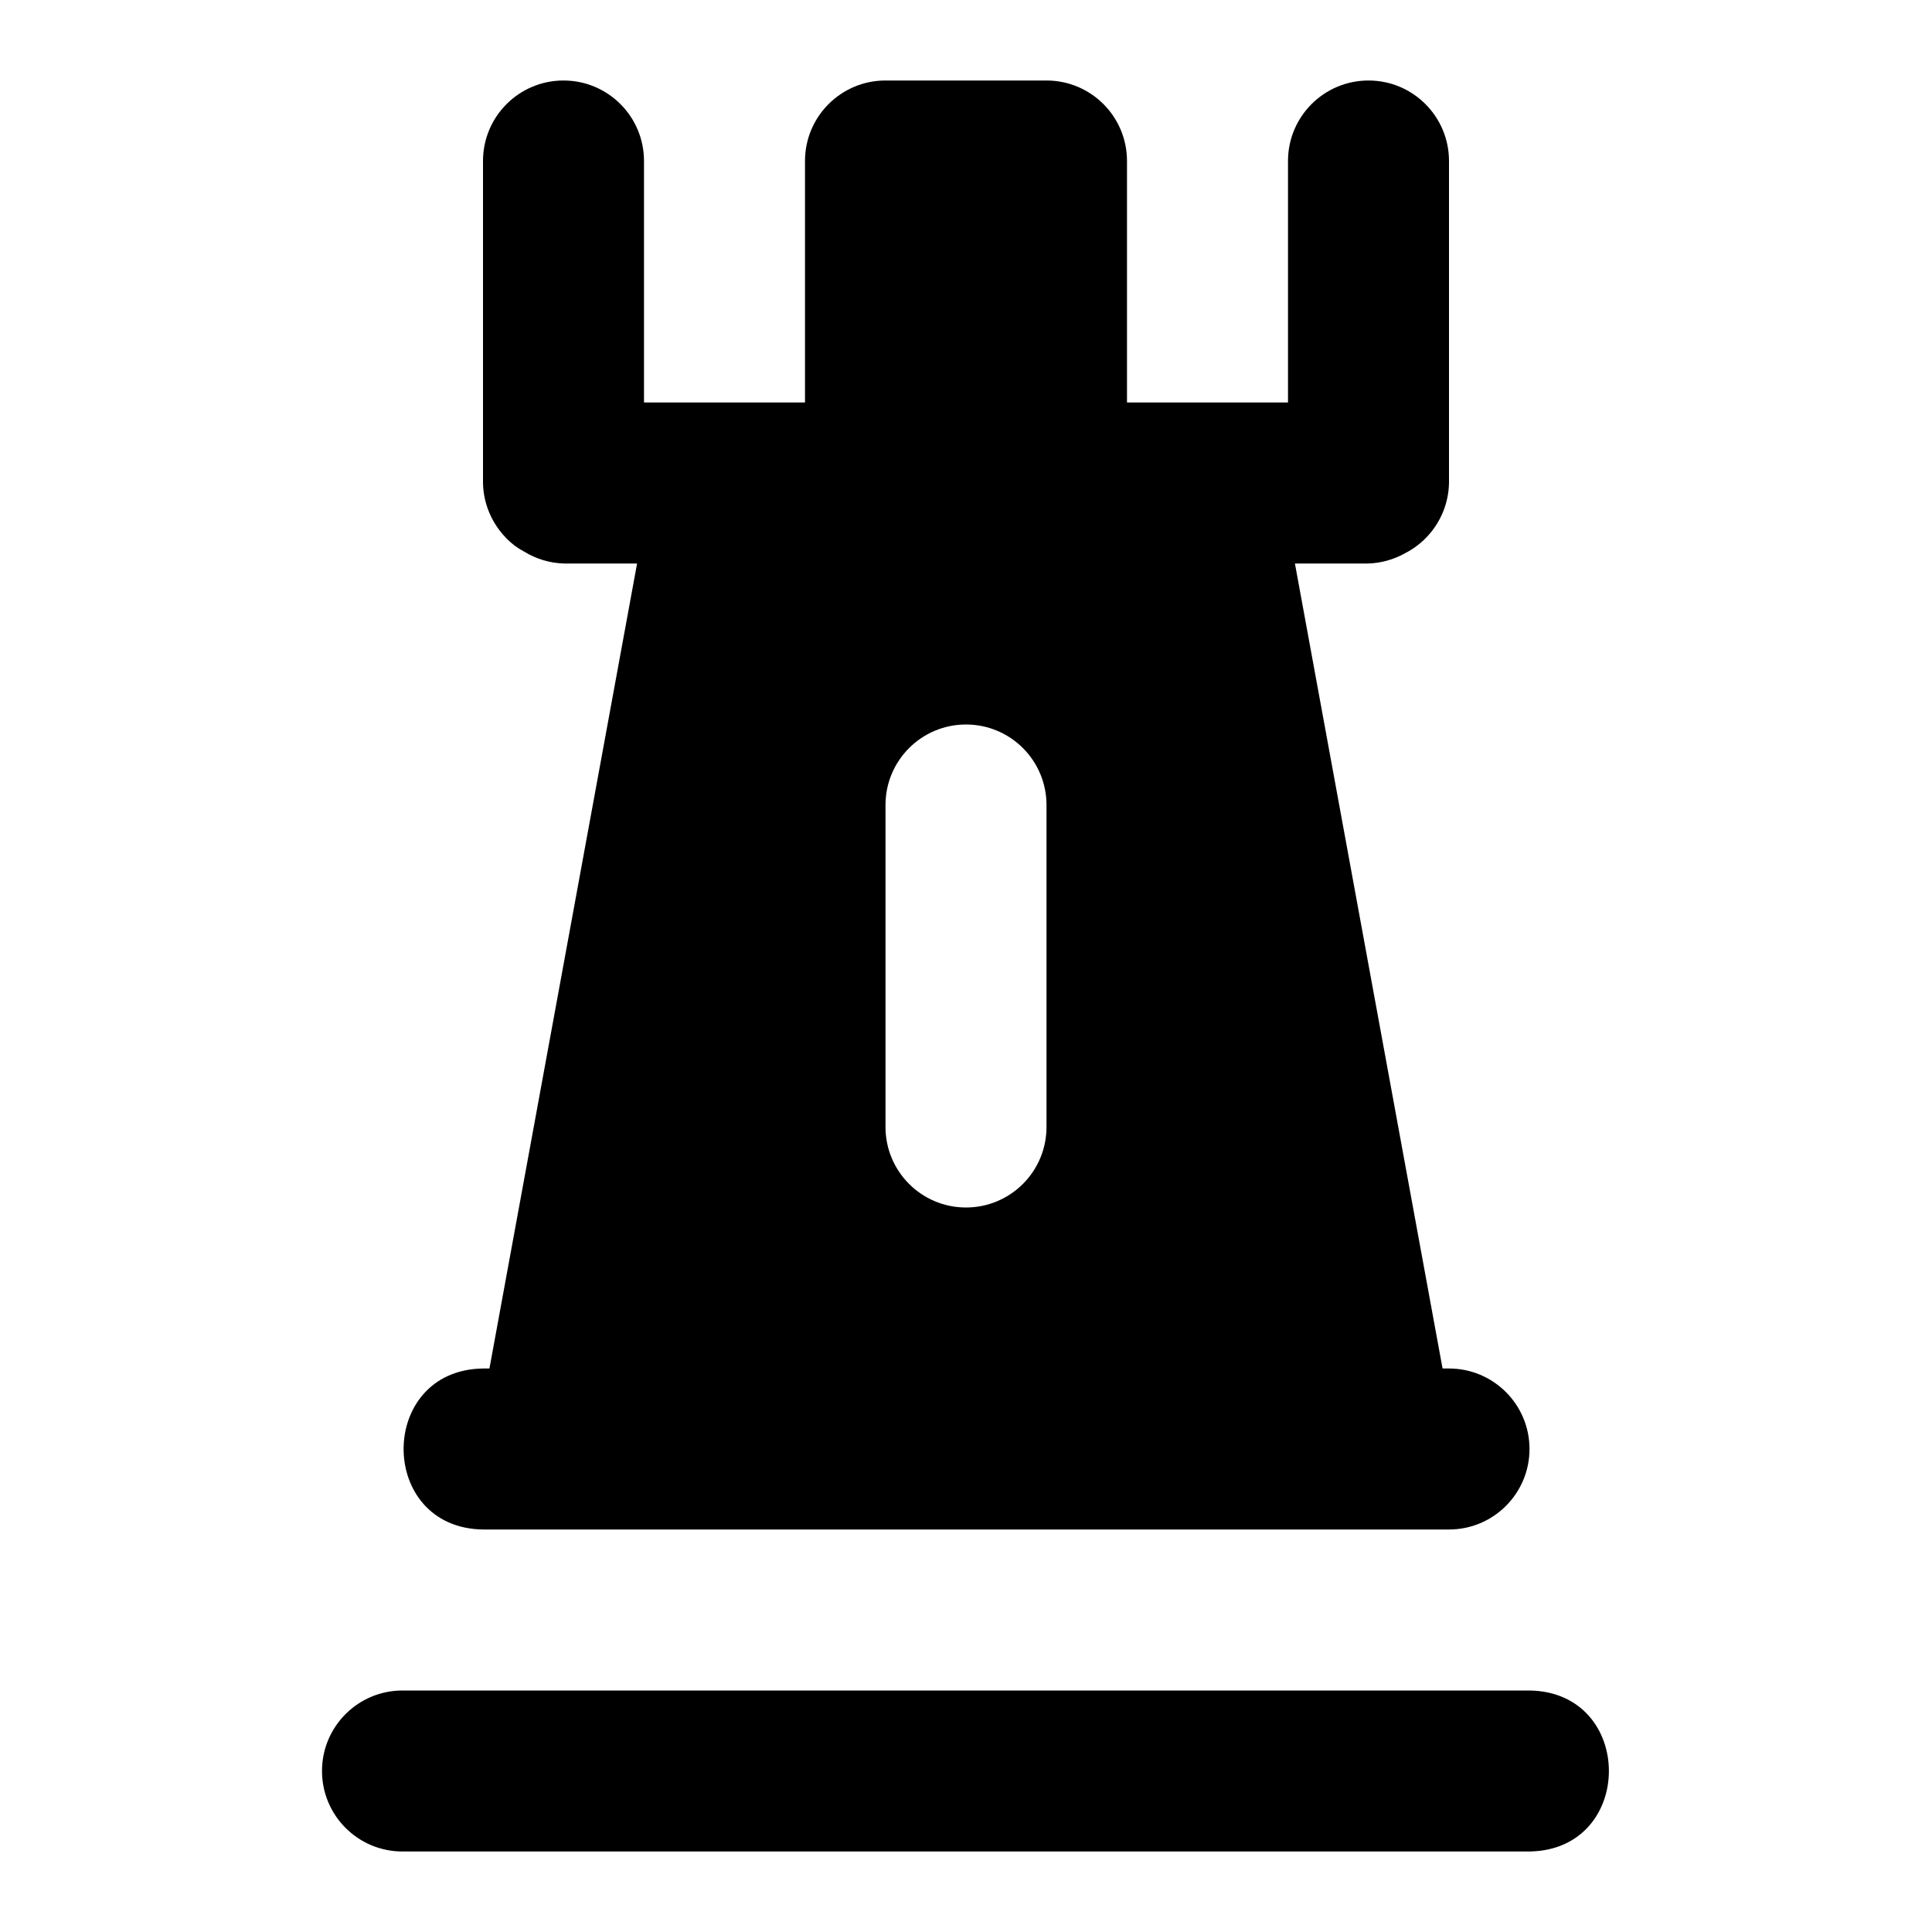
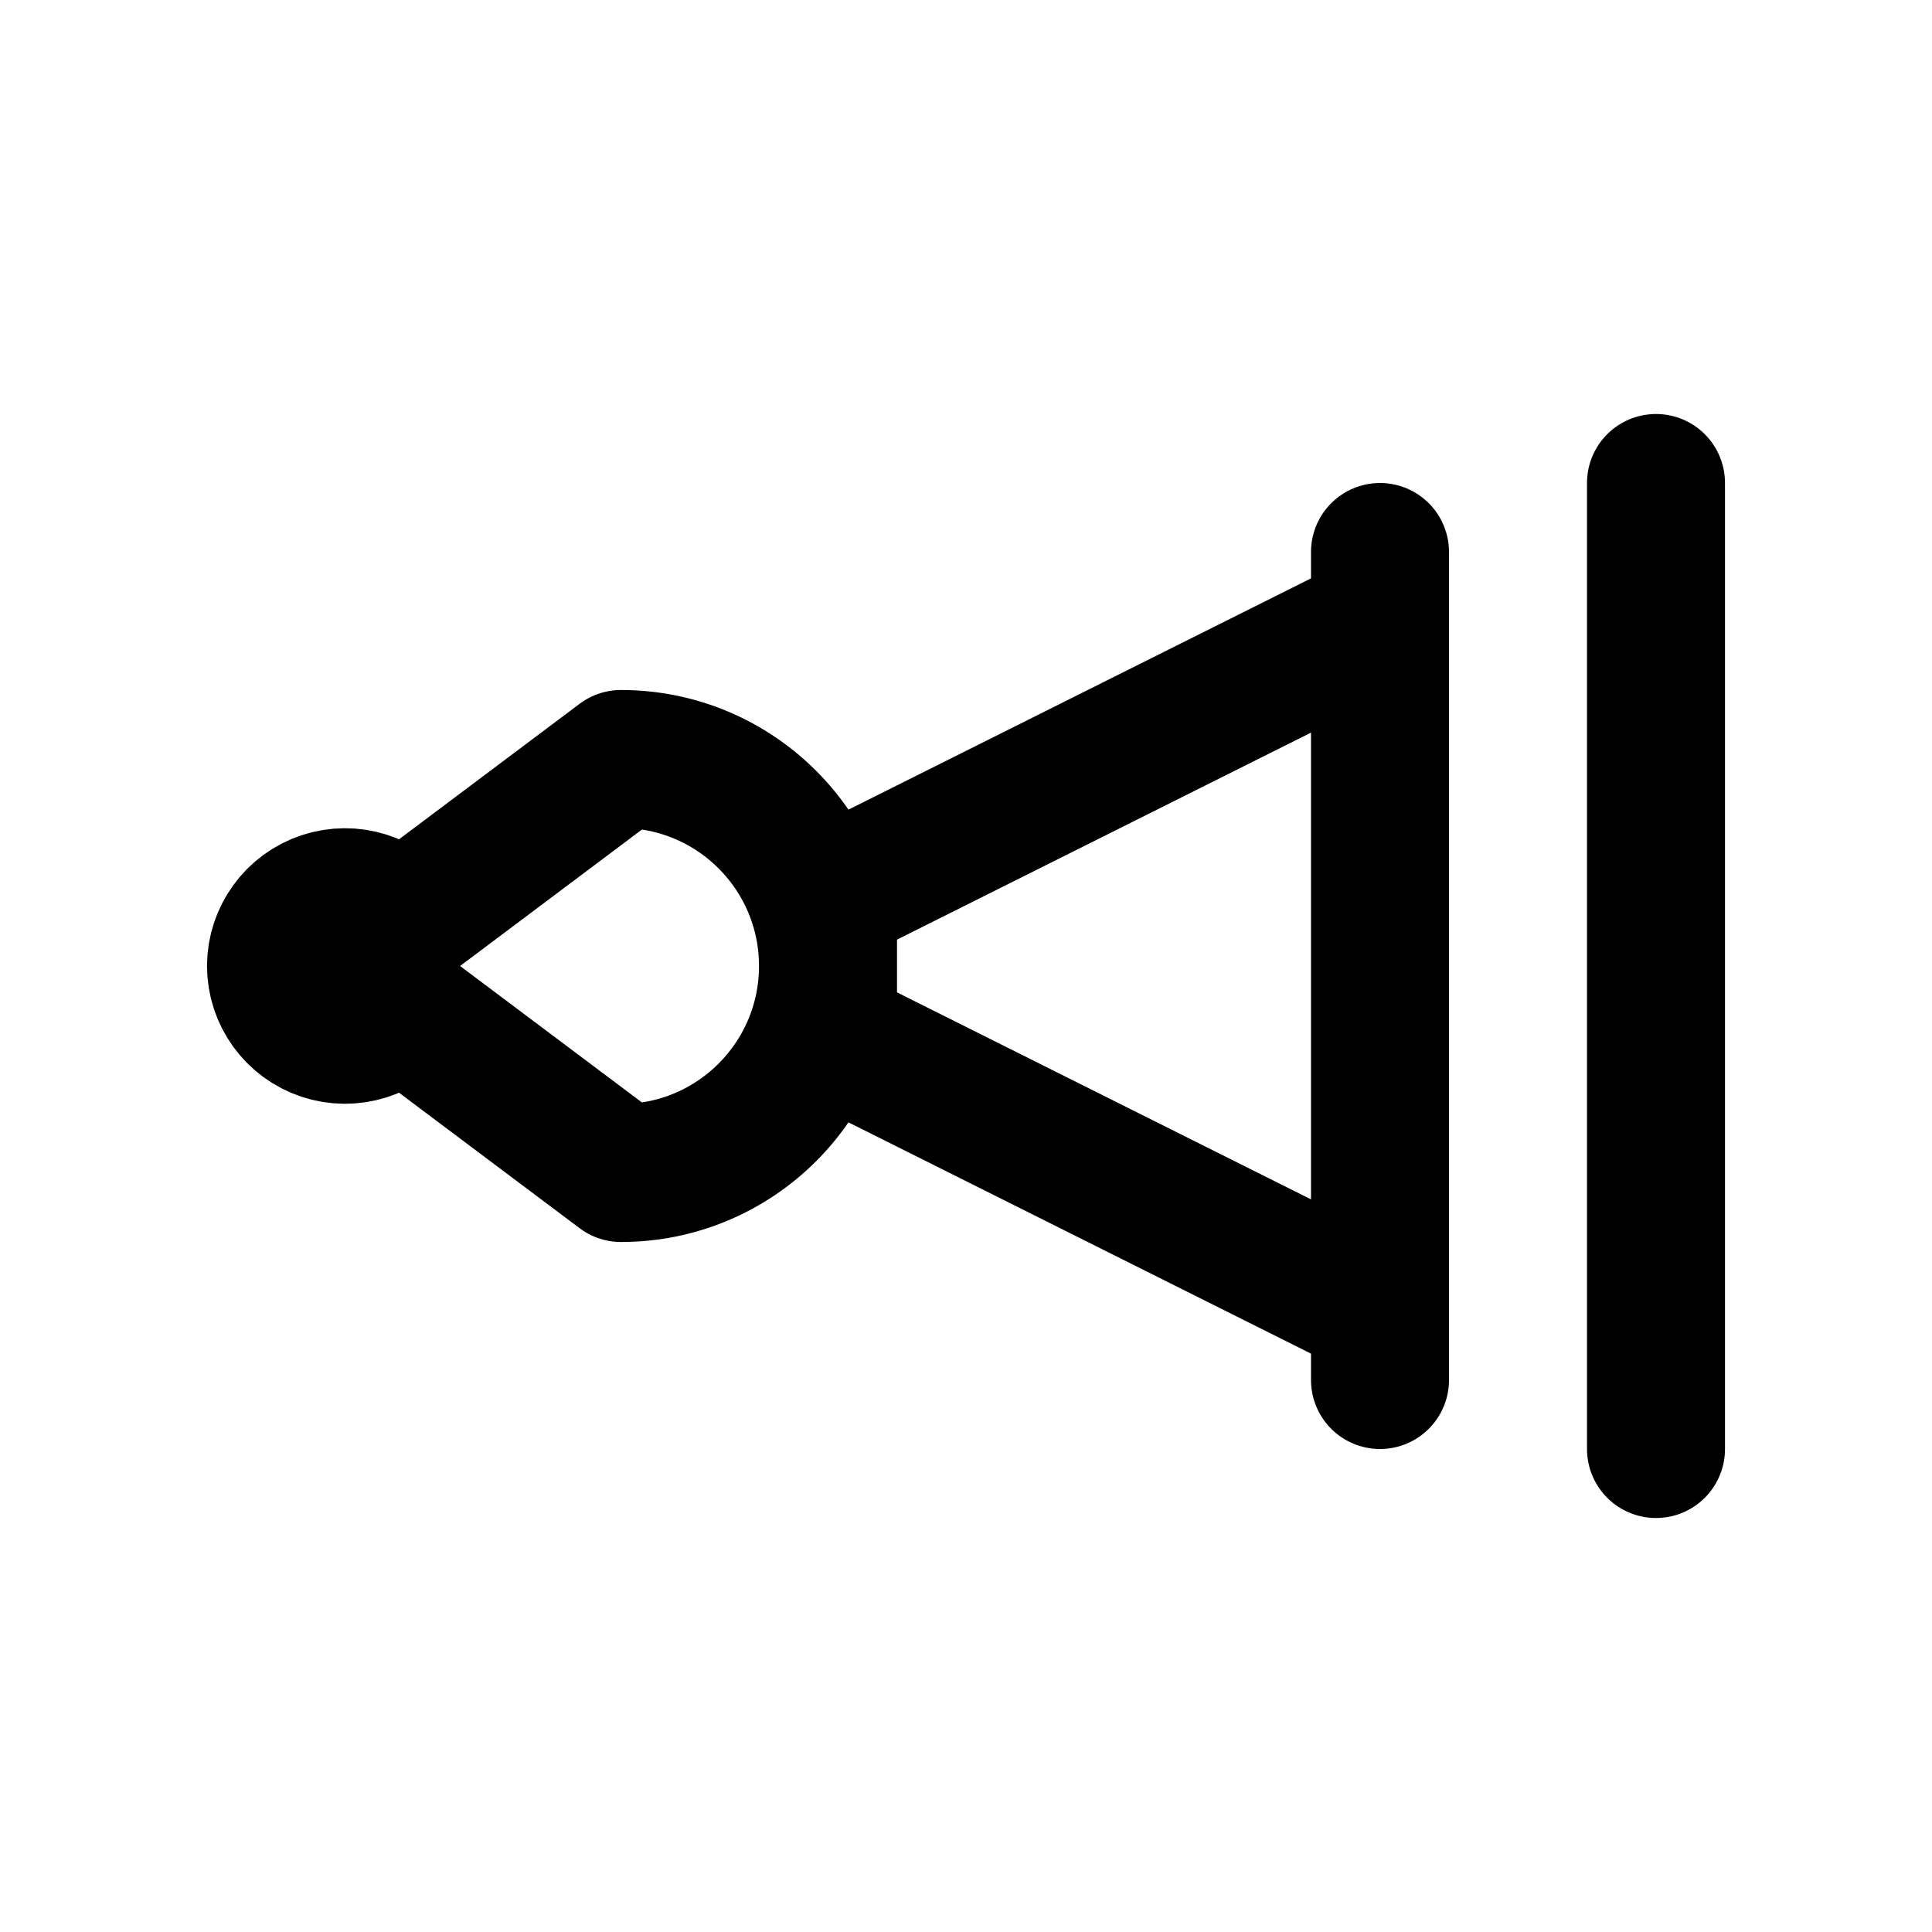
- <svg xmlns="http://www.w3.org/2000/svg" viewBox="0 0 24 24">
-   <path d="M11 1a1 1 0 0 0-1 1v3H8V2a1 1 0 0 0-2 0v4a1 1 0 0 0 .195.574l.01.014a1 1 0 0 0 .192.193 1 1 0 0 0 .117.073A1 1 0 0 0 7 7h.914L6.08 17H6c-1.315.019-1.315 1.981 0 2h12a1 1 0 0 0 0-2h-.08L16.086 7H17a1 1 0 0 0 .453-.127 1 1 0 0 0 .3-.234A1 1 0 0 0 18 6V2a1 1 0 0 0-2 0v3h-2V2a1 1 0 0 0-1-1zm1 8a1 1 0 0 1 1 1v4a1 1 0 0 1-1 1 1 1 0 0 1-1-1v-4a1 1 0 0 1 1-1M5 21a1 1 0 0 0 0 2h14c1.315-.019 1.315-1.981 0-2z" color="#000" style="stroke-linecap:round;stroke-linejoin:round;-inkscape-stroke:none" />
+ <svg xmlns="http://www.w3.org/2000/svg" width="28" height="28">
+   <path fill="none" stroke="#e6edf3" stroke-width="2" d="M4 14a1 1 0 0 0 1.799.598L9 17a3 3 0 0 0 0-6l-3.201 2.402A1 1 0 0 0 4 14m8 1 8 4v1V8v1l-8 4zm12 6V7z" style="stroke:#000000;stroke-linecap:round;stroke-linejoin:round;-inkscape-stroke:none" />
</svg>
